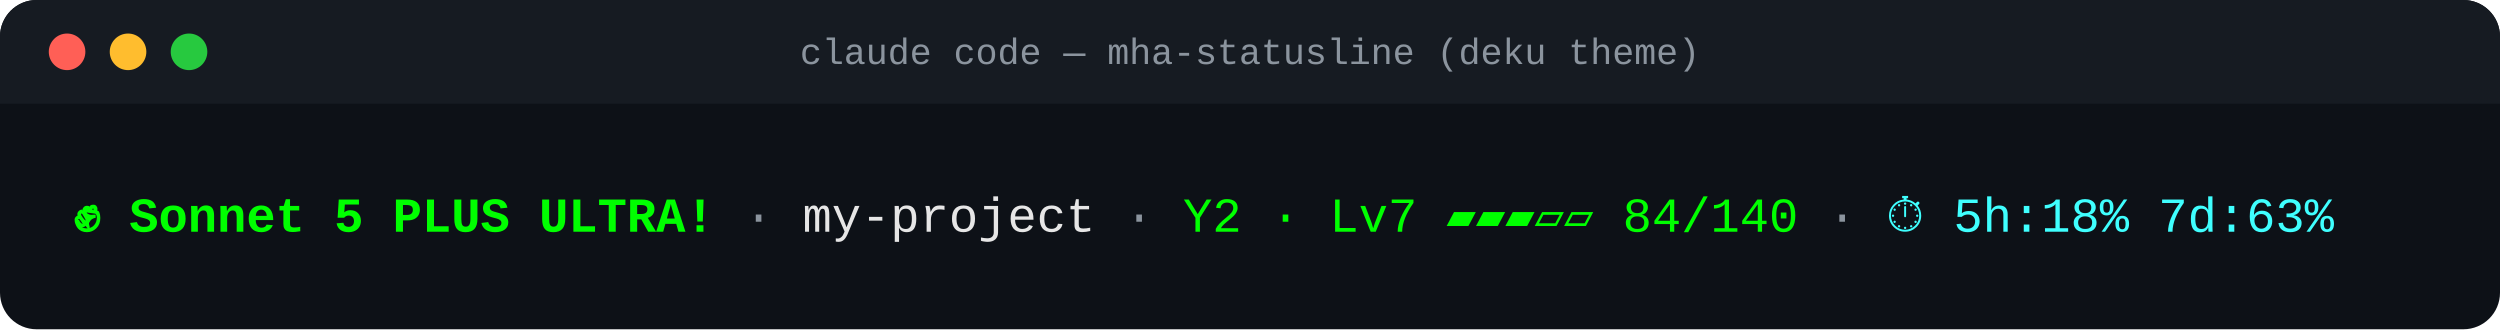
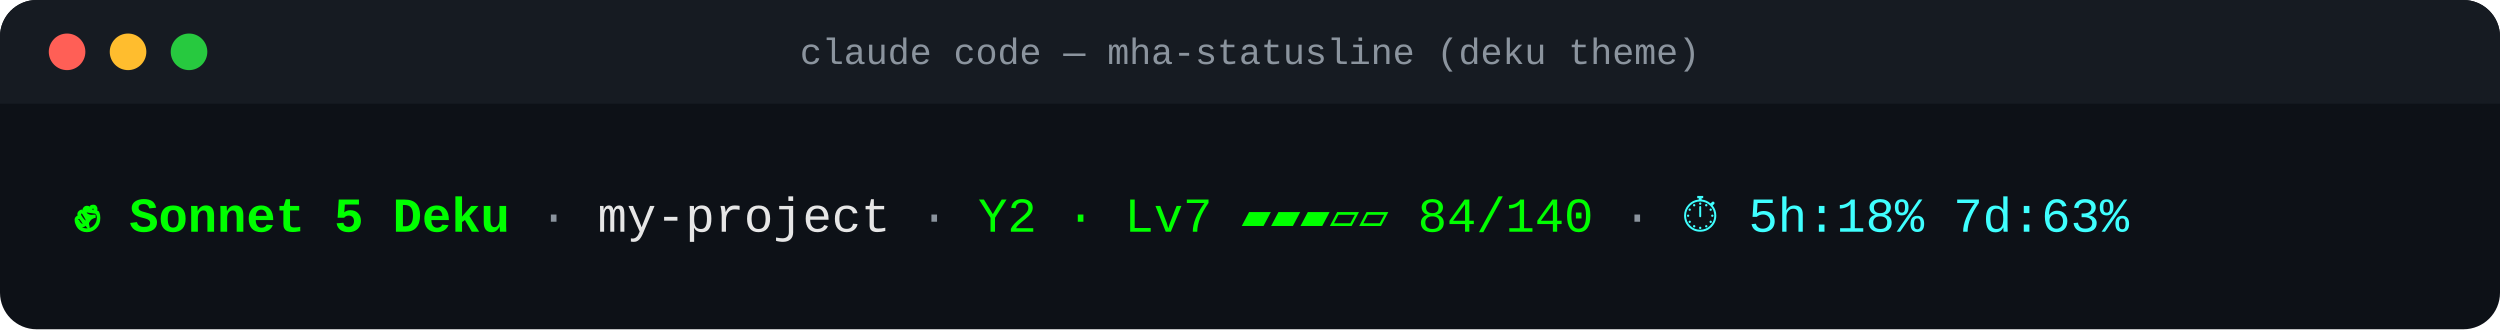
<svg xmlns="http://www.w3.org/2000/svg" width="820" height="108" viewBox="0 0 820 108" font-family="SFMono-Regular, Consolas, 'Liberation Mono', Menlo, monospace">
  <defs>
    <clipPath id="card">
      <rect width="820" height="108" rx="12" />
    </clipPath>
  </defs>
  <g clip-path="url(#card)">
    <rect width="820" height="108" fill="#0d1117" />
    <rect width="820" height="34" fill="#161b22" />
    <circle cx="22" cy="17" r="6" fill="#ff5f56" />
    <circle cx="42" cy="17" r="6" fill="#ffbd2e" />
    <circle cx="62" cy="17" r="6" fill="#27c93f" />
    <text x="410" y="21" font-size="12" fill="#8b949e" text-anchor="middle">claude code — mha-statusline (deku theme)</text>
    <text x="24" y="76" font-size="16">
-       <tspan fill="#00FF00" font-weight="bold">✊ Sonnet 5 PLUS ULTRA!</tspan>
+       <tspan fill="#00FF00" font-weight="bold">✊ Sonnet 5 Deku</tspan>
      <tspan fill="#8b949e"> · </tspan>
      <tspan fill="#E6E6E6">my-project</tspan>
      <tspan fill="#8b949e"> · </tspan>
      <tspan fill="#00FF00">Y2 · Lv7 ▰▰▰▱▱ 84/140</tspan>
      <tspan fill="#8b949e"> · </tspan>
      <tspan fill="#3FFFFF">⏱ 5h:18% 7d:63%</tspan>
    </text>
  </g>
</svg>
